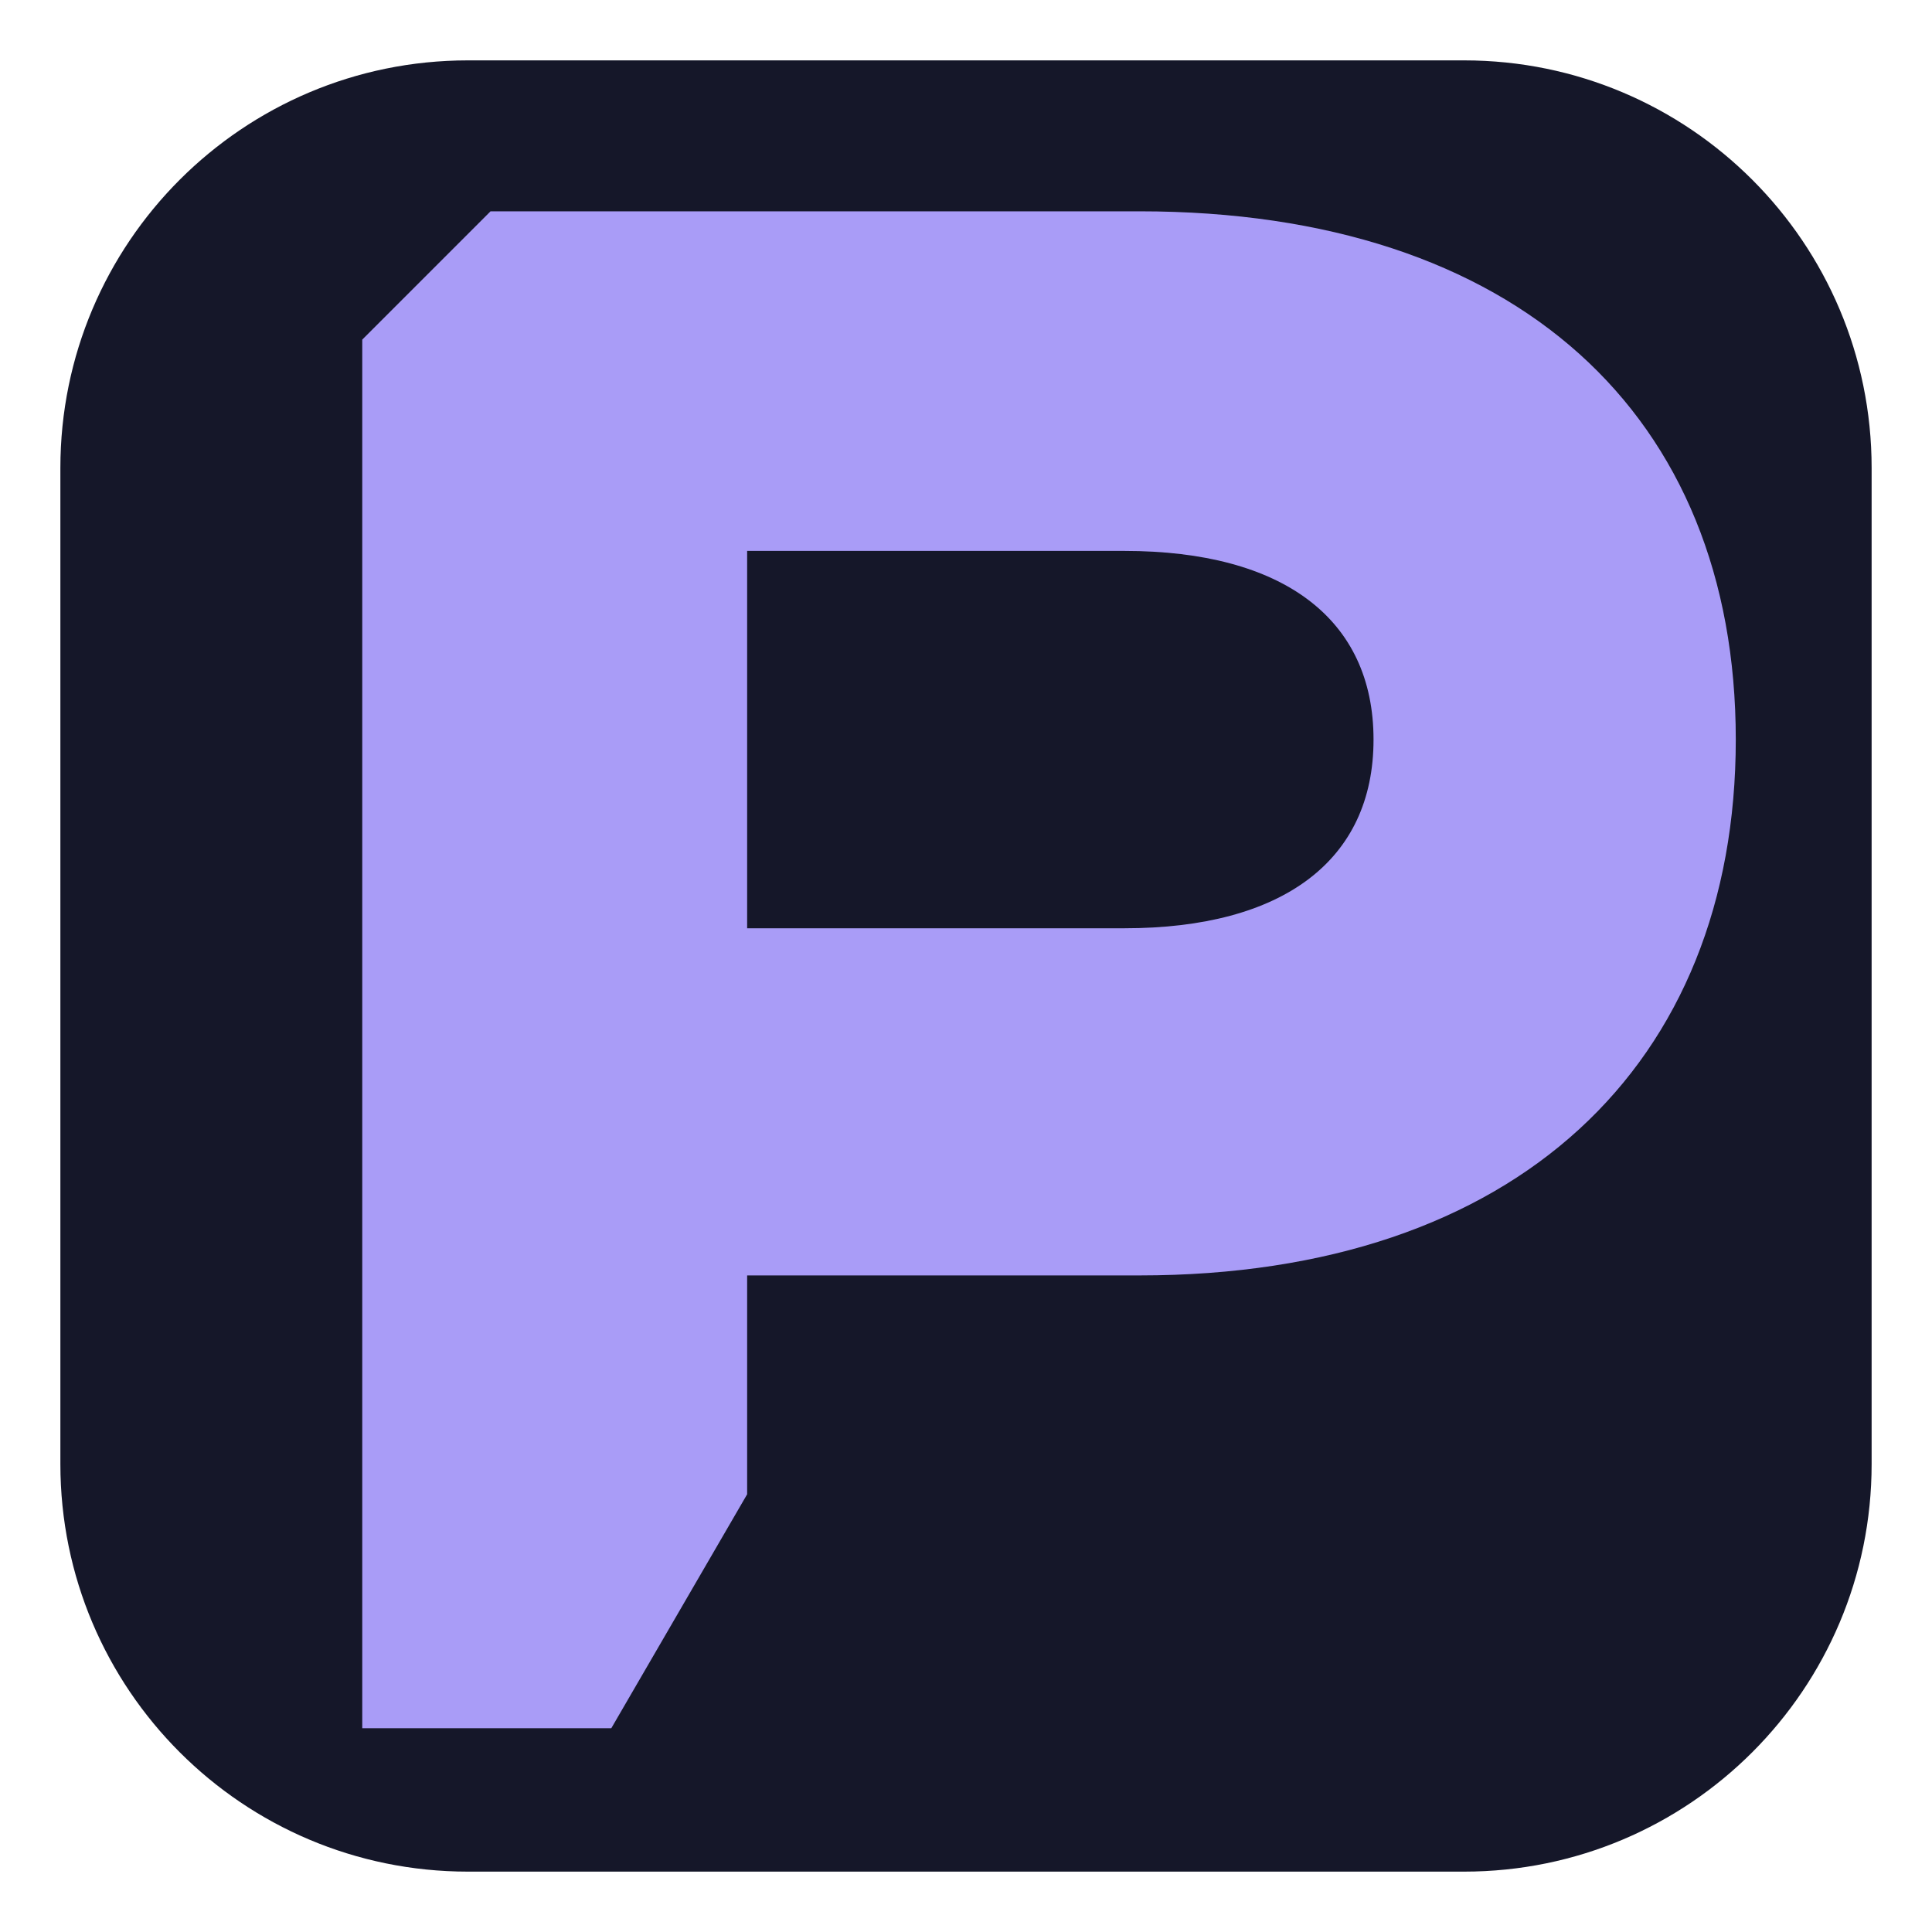
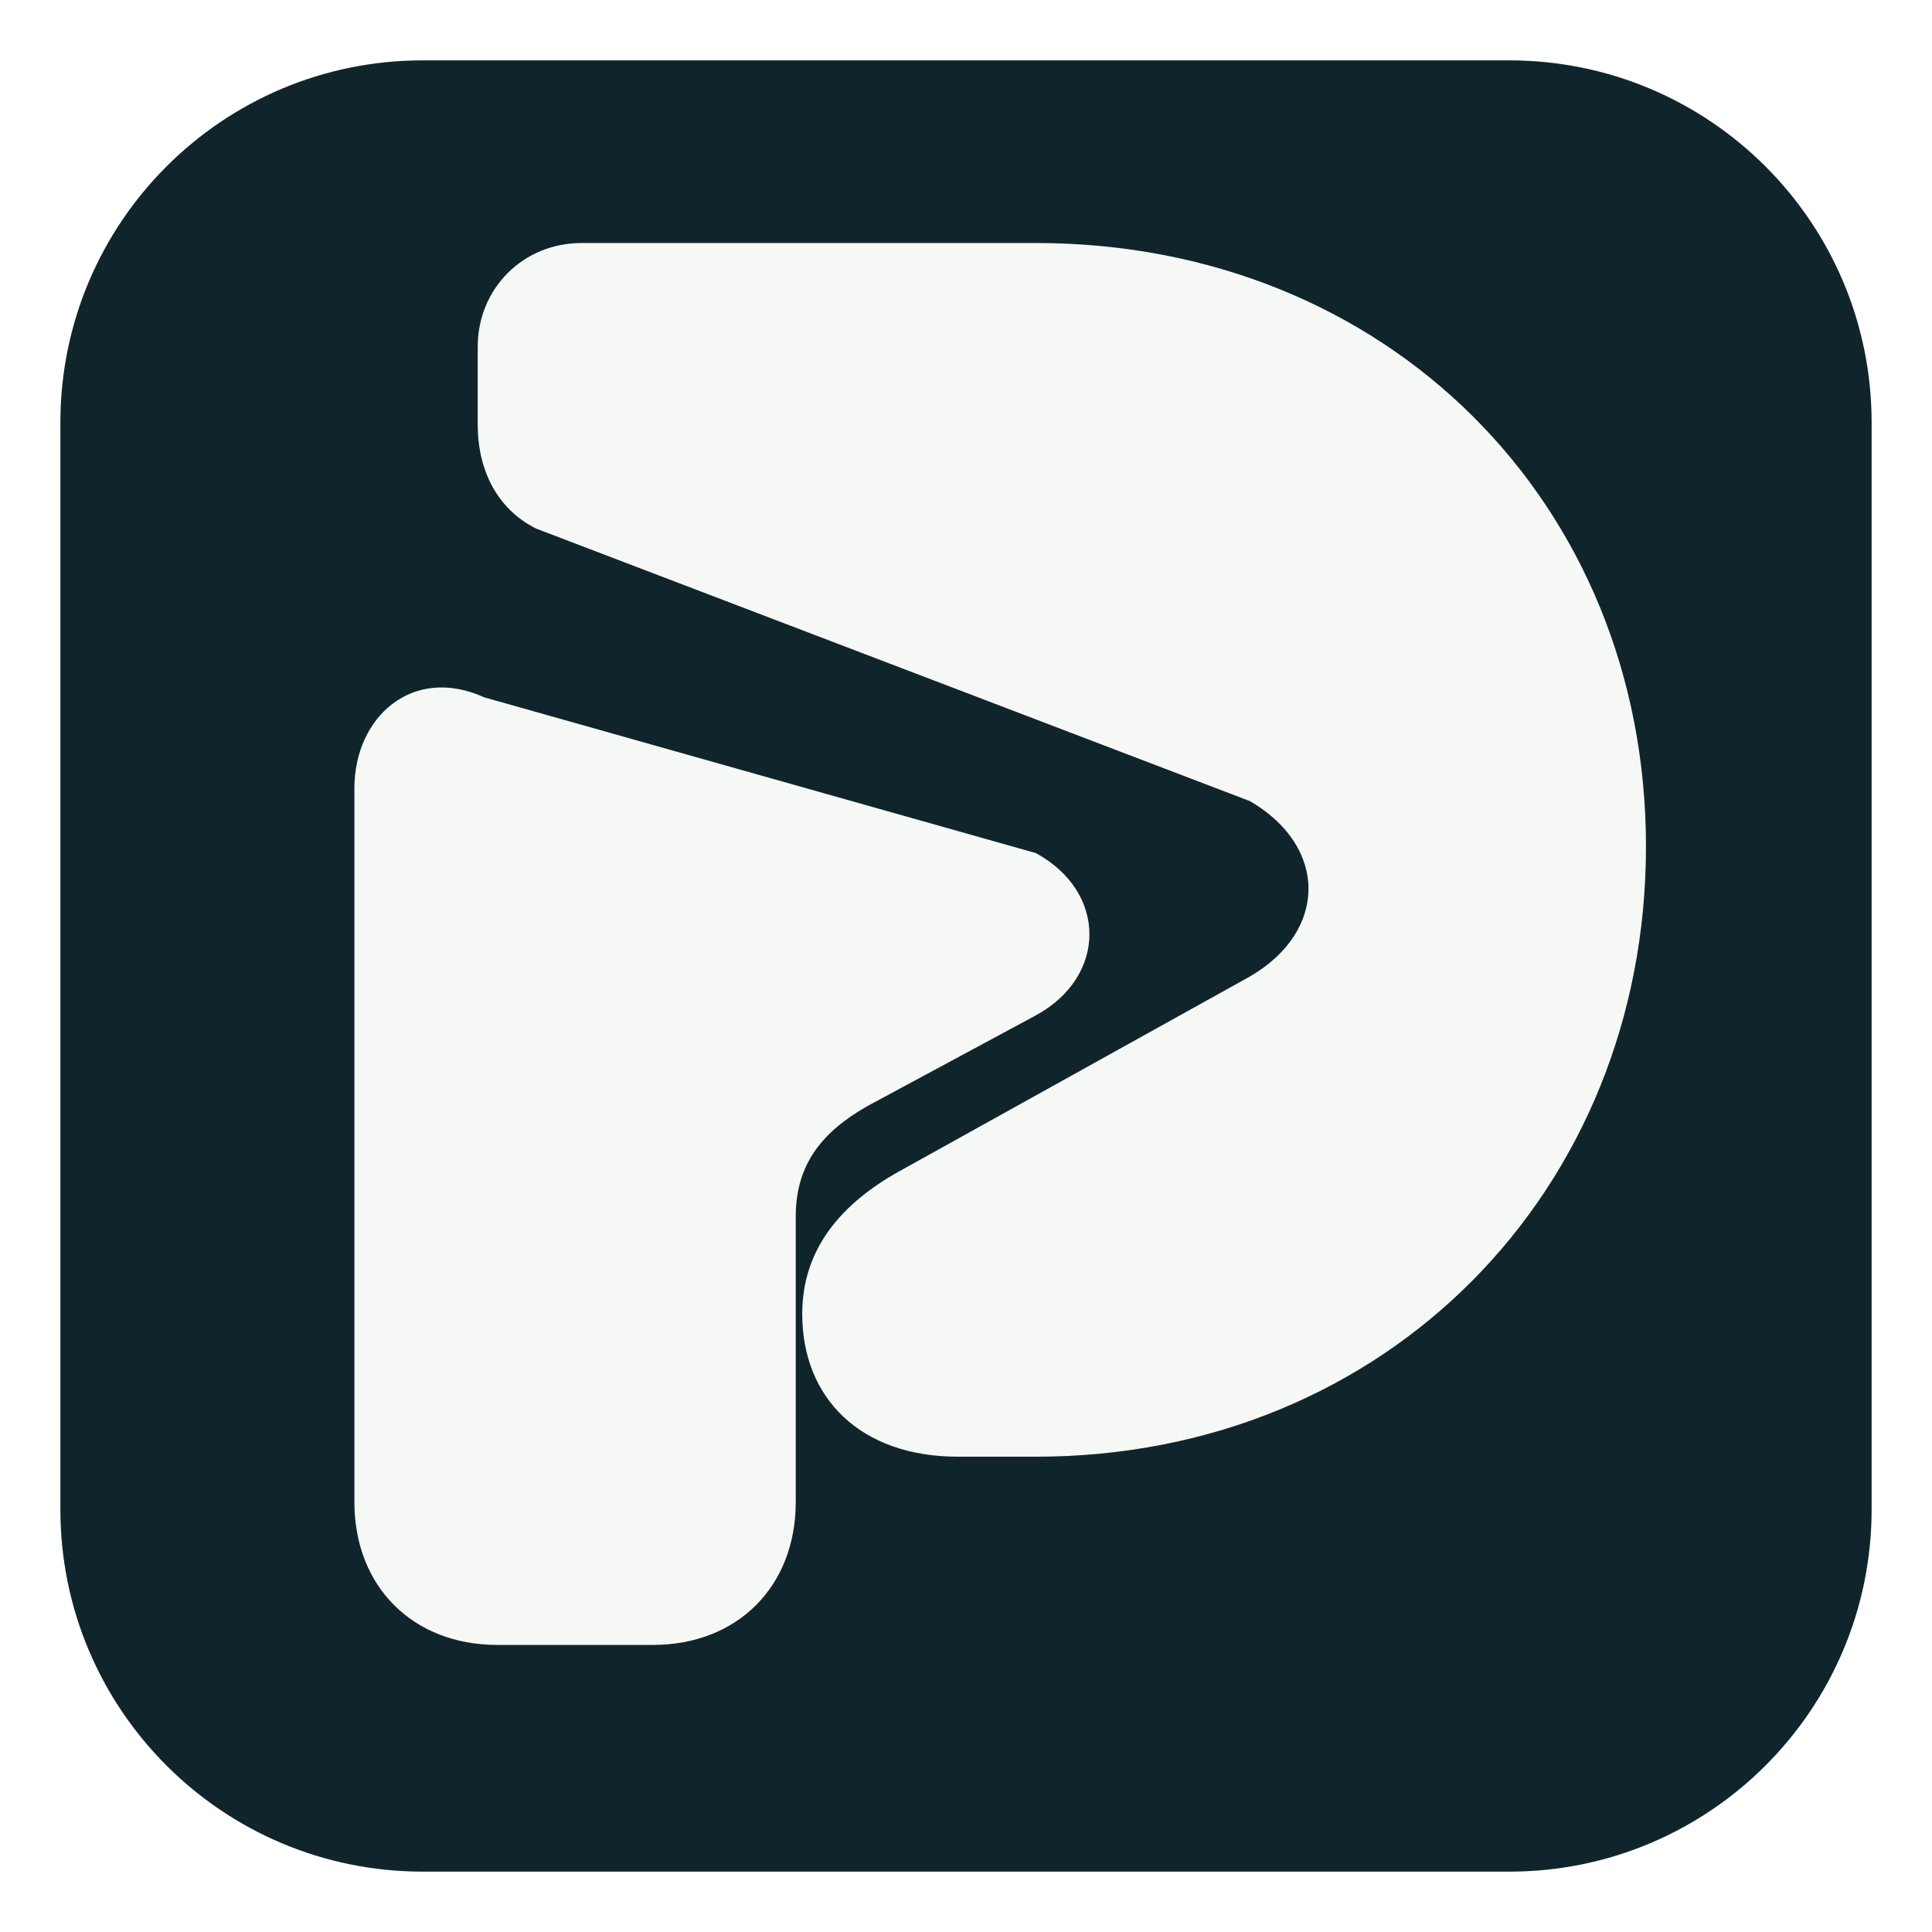
<svg xmlns="http://www.w3.org/2000/svg" width="256" height="256" viewBox="0 0 256 256" role="img" aria-label="Privos">
-   <rect x="8" y="8" width="240" height="240" rx="54" fill="#151729" />
-   <path fill="#A99CF7" fill-rule="evenodd" d="M65 28h86c50 0 79 27 79 70s-29 71-79 71H99v29l-18 31H48V45zM99 73v50h50c21 0 33-9 33-25s-12-25-33-25z" />
+   <rect x="8" y="8" width="240" height="240" rx="48" fill="#10252B" />
+   <g transform="translate(16 15) scale(.86)" fill="#F6F8F6">
+     <path d="M71 20h70c54 0 94 40 94 93s-40 94-94 94h-12c-15 0-24-9-24-22 0-10 6-17 15-22l54-30c12-7 12-20 0-27L64 64c-6-3-9-9-9-16V36c0-9 7-16 16-16z" />
+     <path d="M56 90c-11-5-20 3-20 14v110c0 13 9 22 22 22h24c13 0 22-9 22-22v-44c0-8 4-13 11-17l26-14c11-6 11-19 0-25L56 90z" />
+   </g>
</svg>
